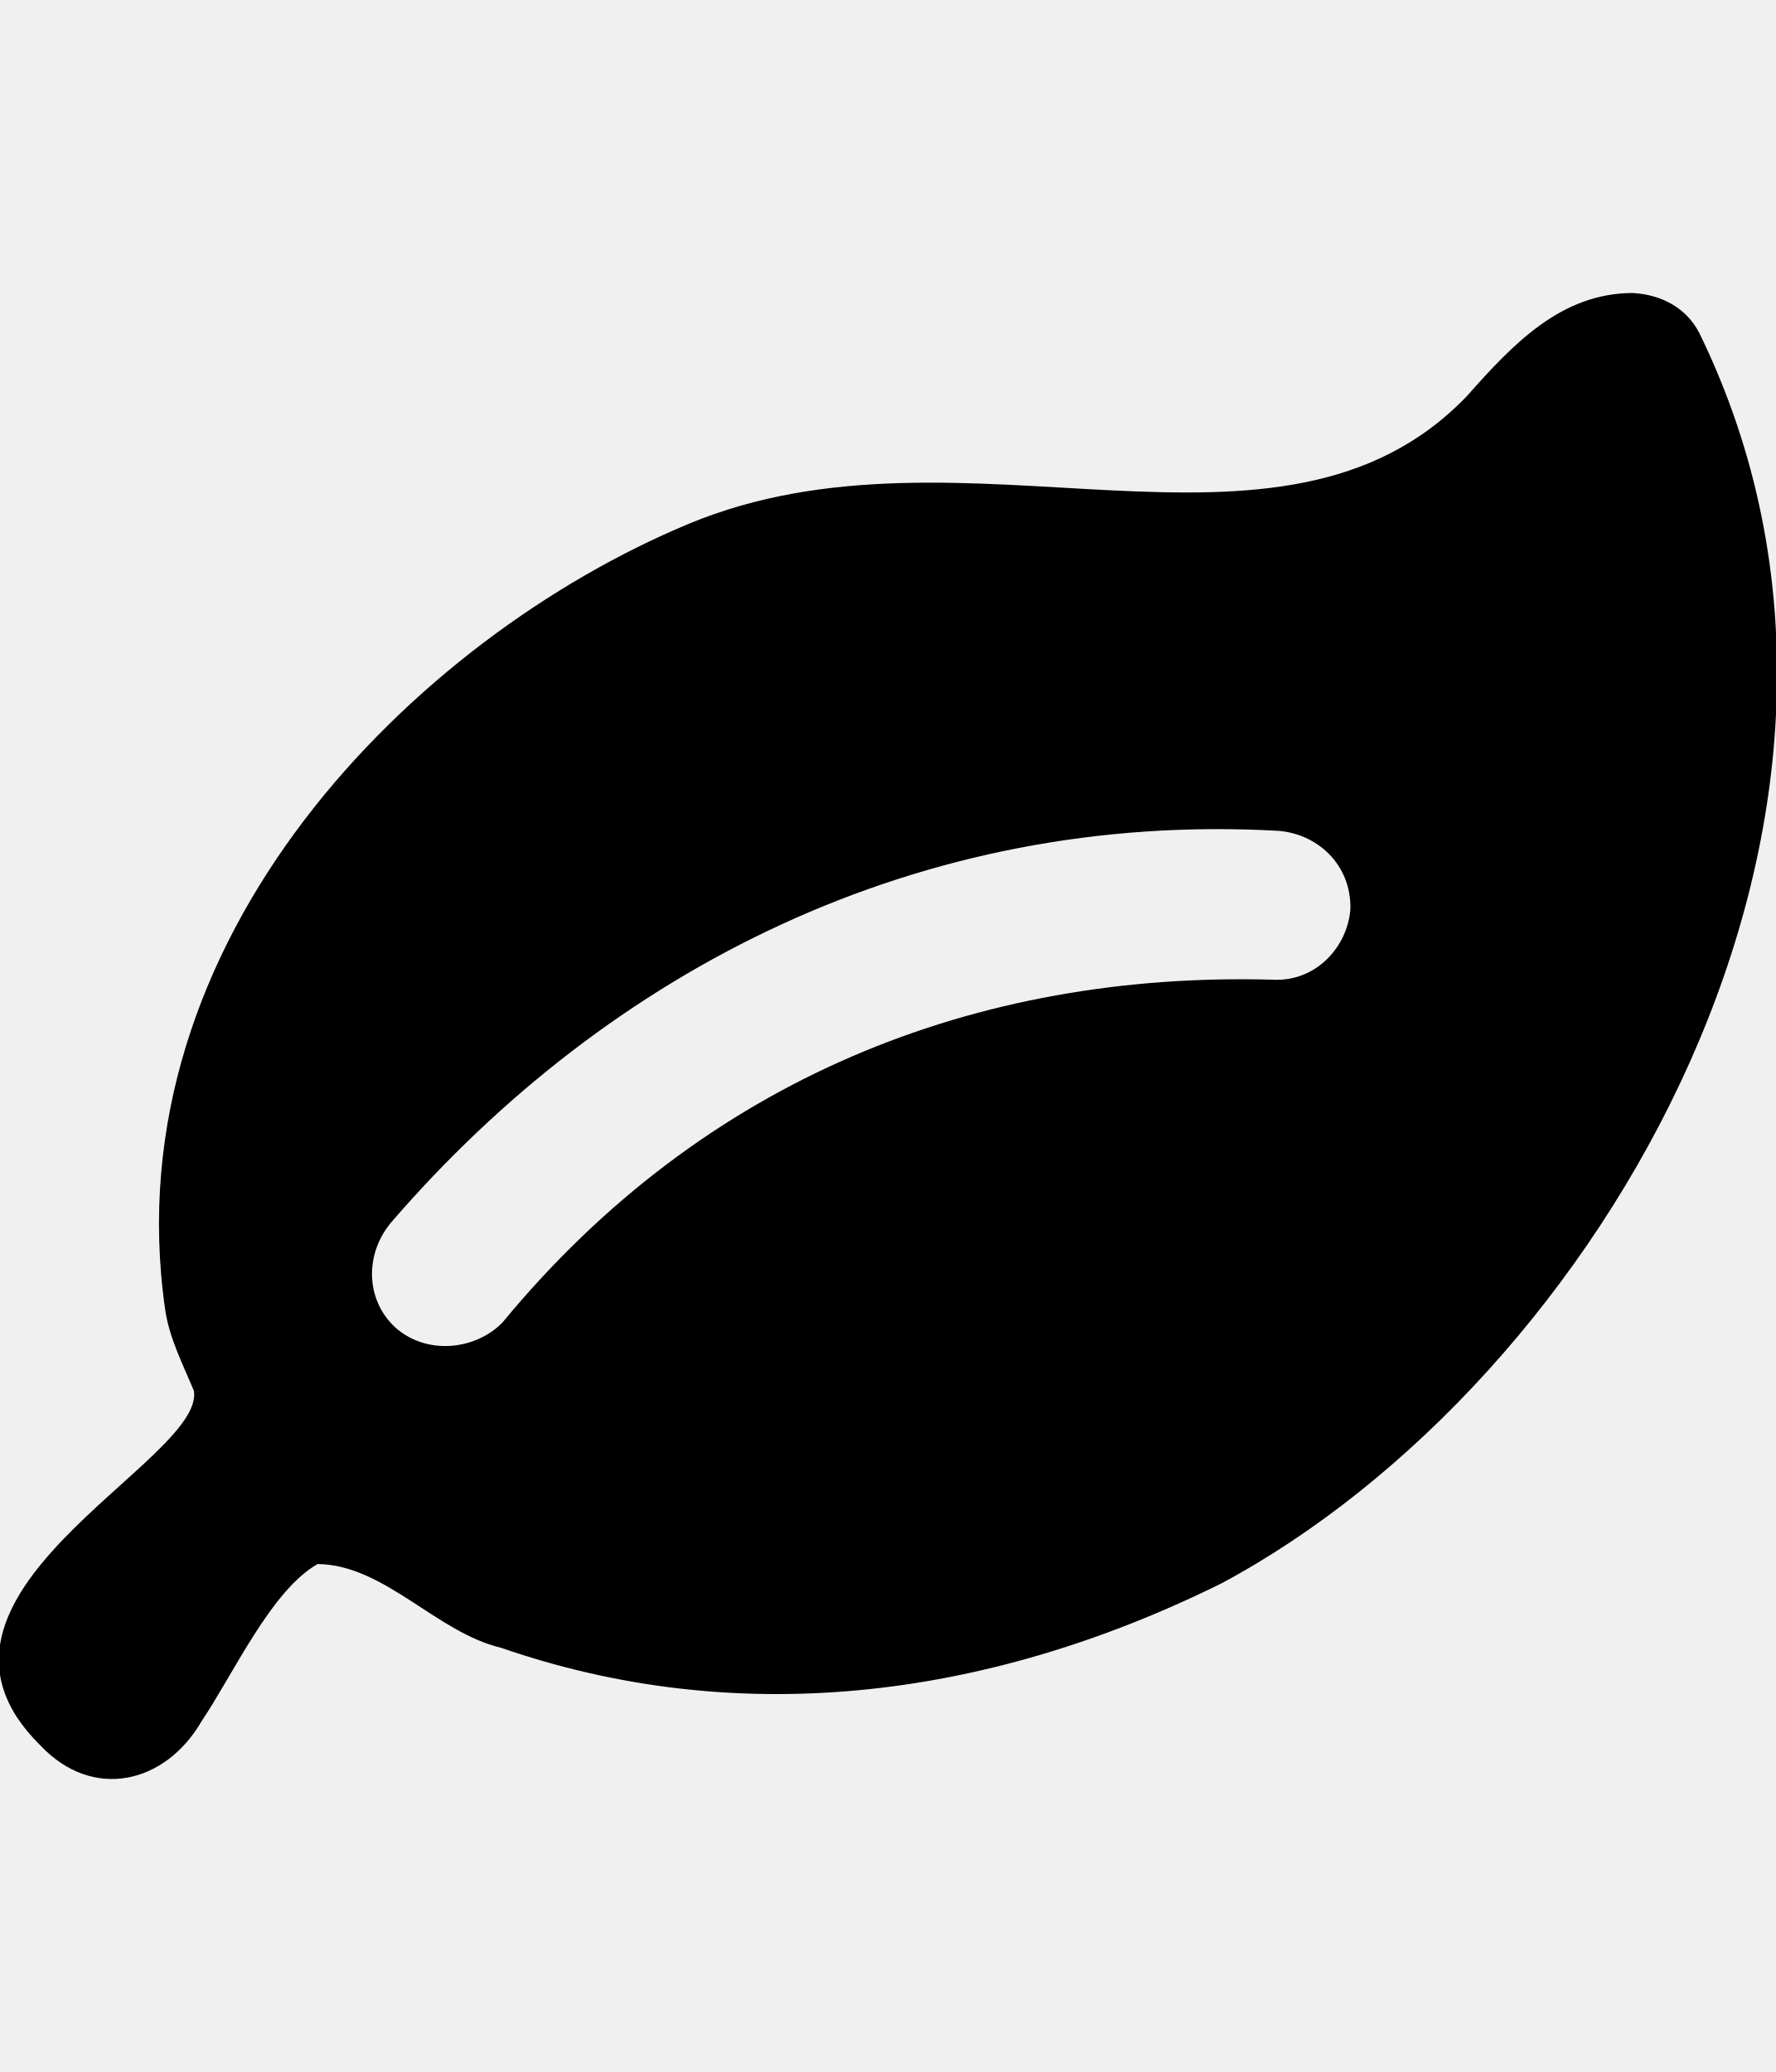
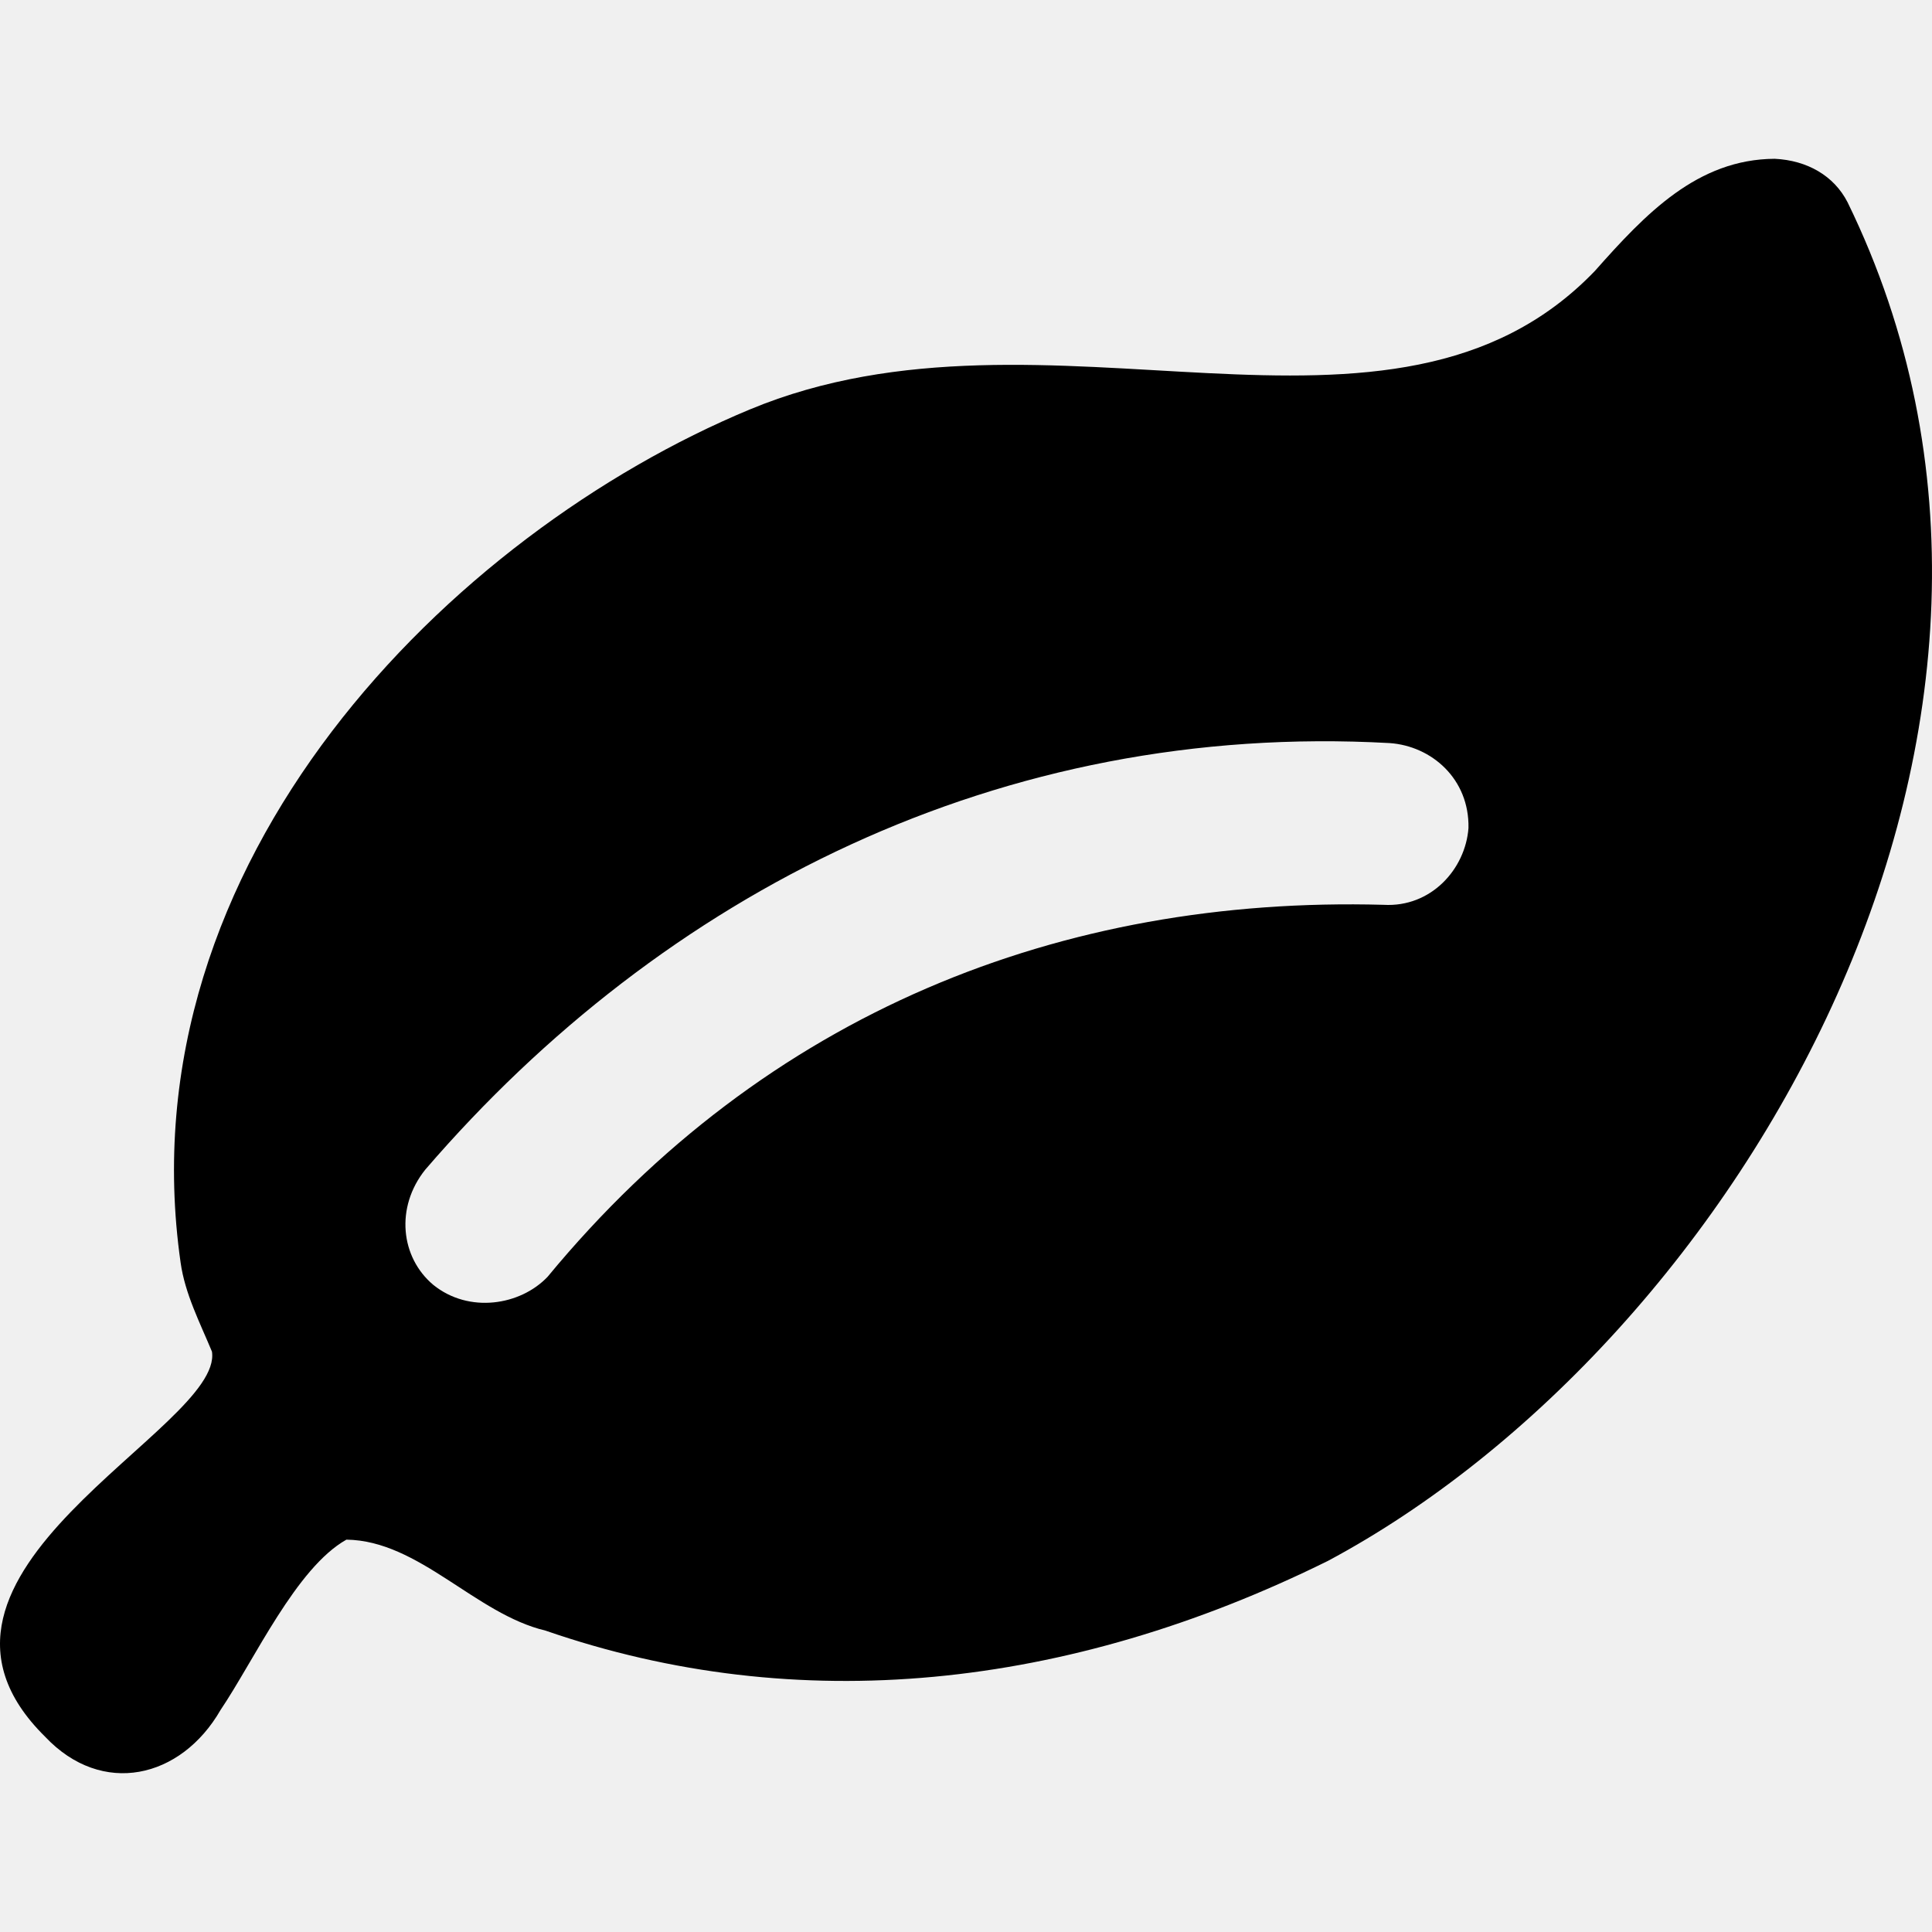
- <svg xmlns="http://www.w3.org/2000/svg" id="svg2" style="margin-top:9px;margin-left:10px;" version="1.1" data-tags="remove-circle, cancel, close, remove, delete" height="896" width="768" data-du="" viewBox="0 0 768 896">
+ <svg xmlns="http://www.w3.org/2000/svg" id="svg2" version="1.1" data-tags="remove-circle, cancel, close, remove, delete" height="1200" width="1200" data-du="" viewBox="0 0 1200 1200">
  <defs id="defs32">
    <pattern id="pattern13199" width="811.314" patternUnits="userSpaceOnUse" patternTransform="translate(-1692.996,113.8855)" height="483.721">
      <path id="path13201" filter="url(#filter3767)" d="M241.86,83.182H569.453A158.678,158.678 0 0 1 728.131,241.86V241.86A158.678,158.678 0 0 1 569.453,400.538H241.86A158.678,158.678 0 0 1 83.182,241.86V241.86A158.678,158.678 0 0 1 241.86,83.182" />
    </pattern>
    <mask id="mask13195" maskUnits="userSpaceOnUse">
-       <path id="path13197" stroke="#000" fill="#fff" d="m-957.186,582.246 40.949,-299.441 -144.602,-8.958 -10.237,67.822 -12.797,11.517 -8.958,216.263 -65.263,-21.754 14.076,-270.009 -74.22,-6.398 -11.517,28.152 -14.076,225.22 -42.229,-8.958 2.559,-250.814 -6.398,0 -7.678,-70.381 -33.271,1.28 -1.28,29.432 -7.678,17.915 -2.559,189.39 -26.873,33.271 2.559,88.297 40.949,19.195 34.551,-46.068 284.085,76.78 49.907,-21.754" />
+       <path id="path13197" d="m -957.186,582.246 40.949,-299.441 -144.602,-8.958 -10.237,67.822 -12.797,11.517 -8.958,216.263 -65.263,-21.754 14.076,-270.009 -74.22,-6.398 -11.517,28.152 -14.076,225.22 -42.229,-8.958 2.559,-250.814 -6.398,0 -7.678,-70.381 -33.271,1.28 -1.28,29.432 -7.678,17.915 -2.559,189.39 -26.873,33.271 2.559,88.297 40.949,19.195 34.551,-46.068 284.085,76.78 49.907,-21.754" style="fill:#ffffff;stroke:#000000" />
    </mask>
-     <filter id="filter13191" y="-.262" x="-.129" width="1.258" height="1.524">
+     <filter id="filter13191" y="-0.262" x="-0.129" width="1.258" height="1.524" color-interpolation-filters="sRGB">
      <feGaussianBlur id="feGaussianBlur13193" stdDeviation="34.659" />
    </filter>
  </defs>
-   <path style="fill:currentColor" d="M 83.867,601.492 C 79.087,589.968 73.135,578.513 71.394,566.084 48.461,405.8 179.232,275.847 297.924,226.489 c 118.692,-49.358 255.353,29.157 336.376,-55.124 20.242,-22.856 40.845,-44.502 71.621,-44.662 12.828,0.637 23.511,6.666 28.97,17.302 101.274,207.43 -43.418,453.385 -206.815,540.776 -103.694,51.255 -210.993,62.53 -311.429,27.763 -27.929,-6.624 -50.315,-35.834 -79.266,-36.213 -19.965,11.202 -36.545,47.699 -50.094,67.798 -15.781,27.388 -47.202,34.629 -69.81,10.663 -65.942,-64.984 71.096,-122.66 66.39,-153.3 z m 88.117,-26.556 c 14.162,11.441 34.591,8.198 45.467,-3.219 86.956,-105.358 204.7,-151.579 332.754,-148.07 18.87,1.095 32.585,-14.185 33.798,-30.58 0.378,-19.469 -14.603,-32.635 -31.384,-33.798 -154.77,-8.603 -289.045,59.64 -383.854,169.797 -12.009,14.996 -9.828,34.948 3.219,45.869 z" id="path13297" />
+   <path style="fill:currentColor" d="M 131.652,839.519 C 124.192,821.536 114.906,803.662 112.188,784.266 76.402,534.149 280.466,331.361 465.682,254.339 c 185.215,-77.022 398.471,45.498 524.903,-86.019 31.587,-35.667 63.737,-69.444 111.762,-69.694 20.017,0.993 36.689,10.401 45.207,26.999 158.035,323.688 -67.753,707.492 -322.728,843.864 -161.811,79.981 -329.249,97.576 -485.975,43.323 -43.583,-10.337 -78.516,-55.917 -123.691,-56.509 -31.154,17.481 -57.028,74.432 -78.17,105.797 -24.625,42.738 -73.658,54.038 -108.936,16.639 C -74.847,977.333 138.995,887.332 131.652,839.519 z m 137.505,-41.44 c 22.099,17.854 53.978,12.793 70.95,-5.023 135.692,-164.408 319.428,-236.535 519.252,-231.058 29.446,1.709 50.848,-22.136 52.741,-47.719 0.591,-30.38 -22.788,-50.926 -48.974,-52.741 -241.513,-13.425 -451.045,93.066 -598.993,264.963 -18.74,23.401 -15.337,54.536 5.023,71.578 z" id="path13297" />
</svg>
